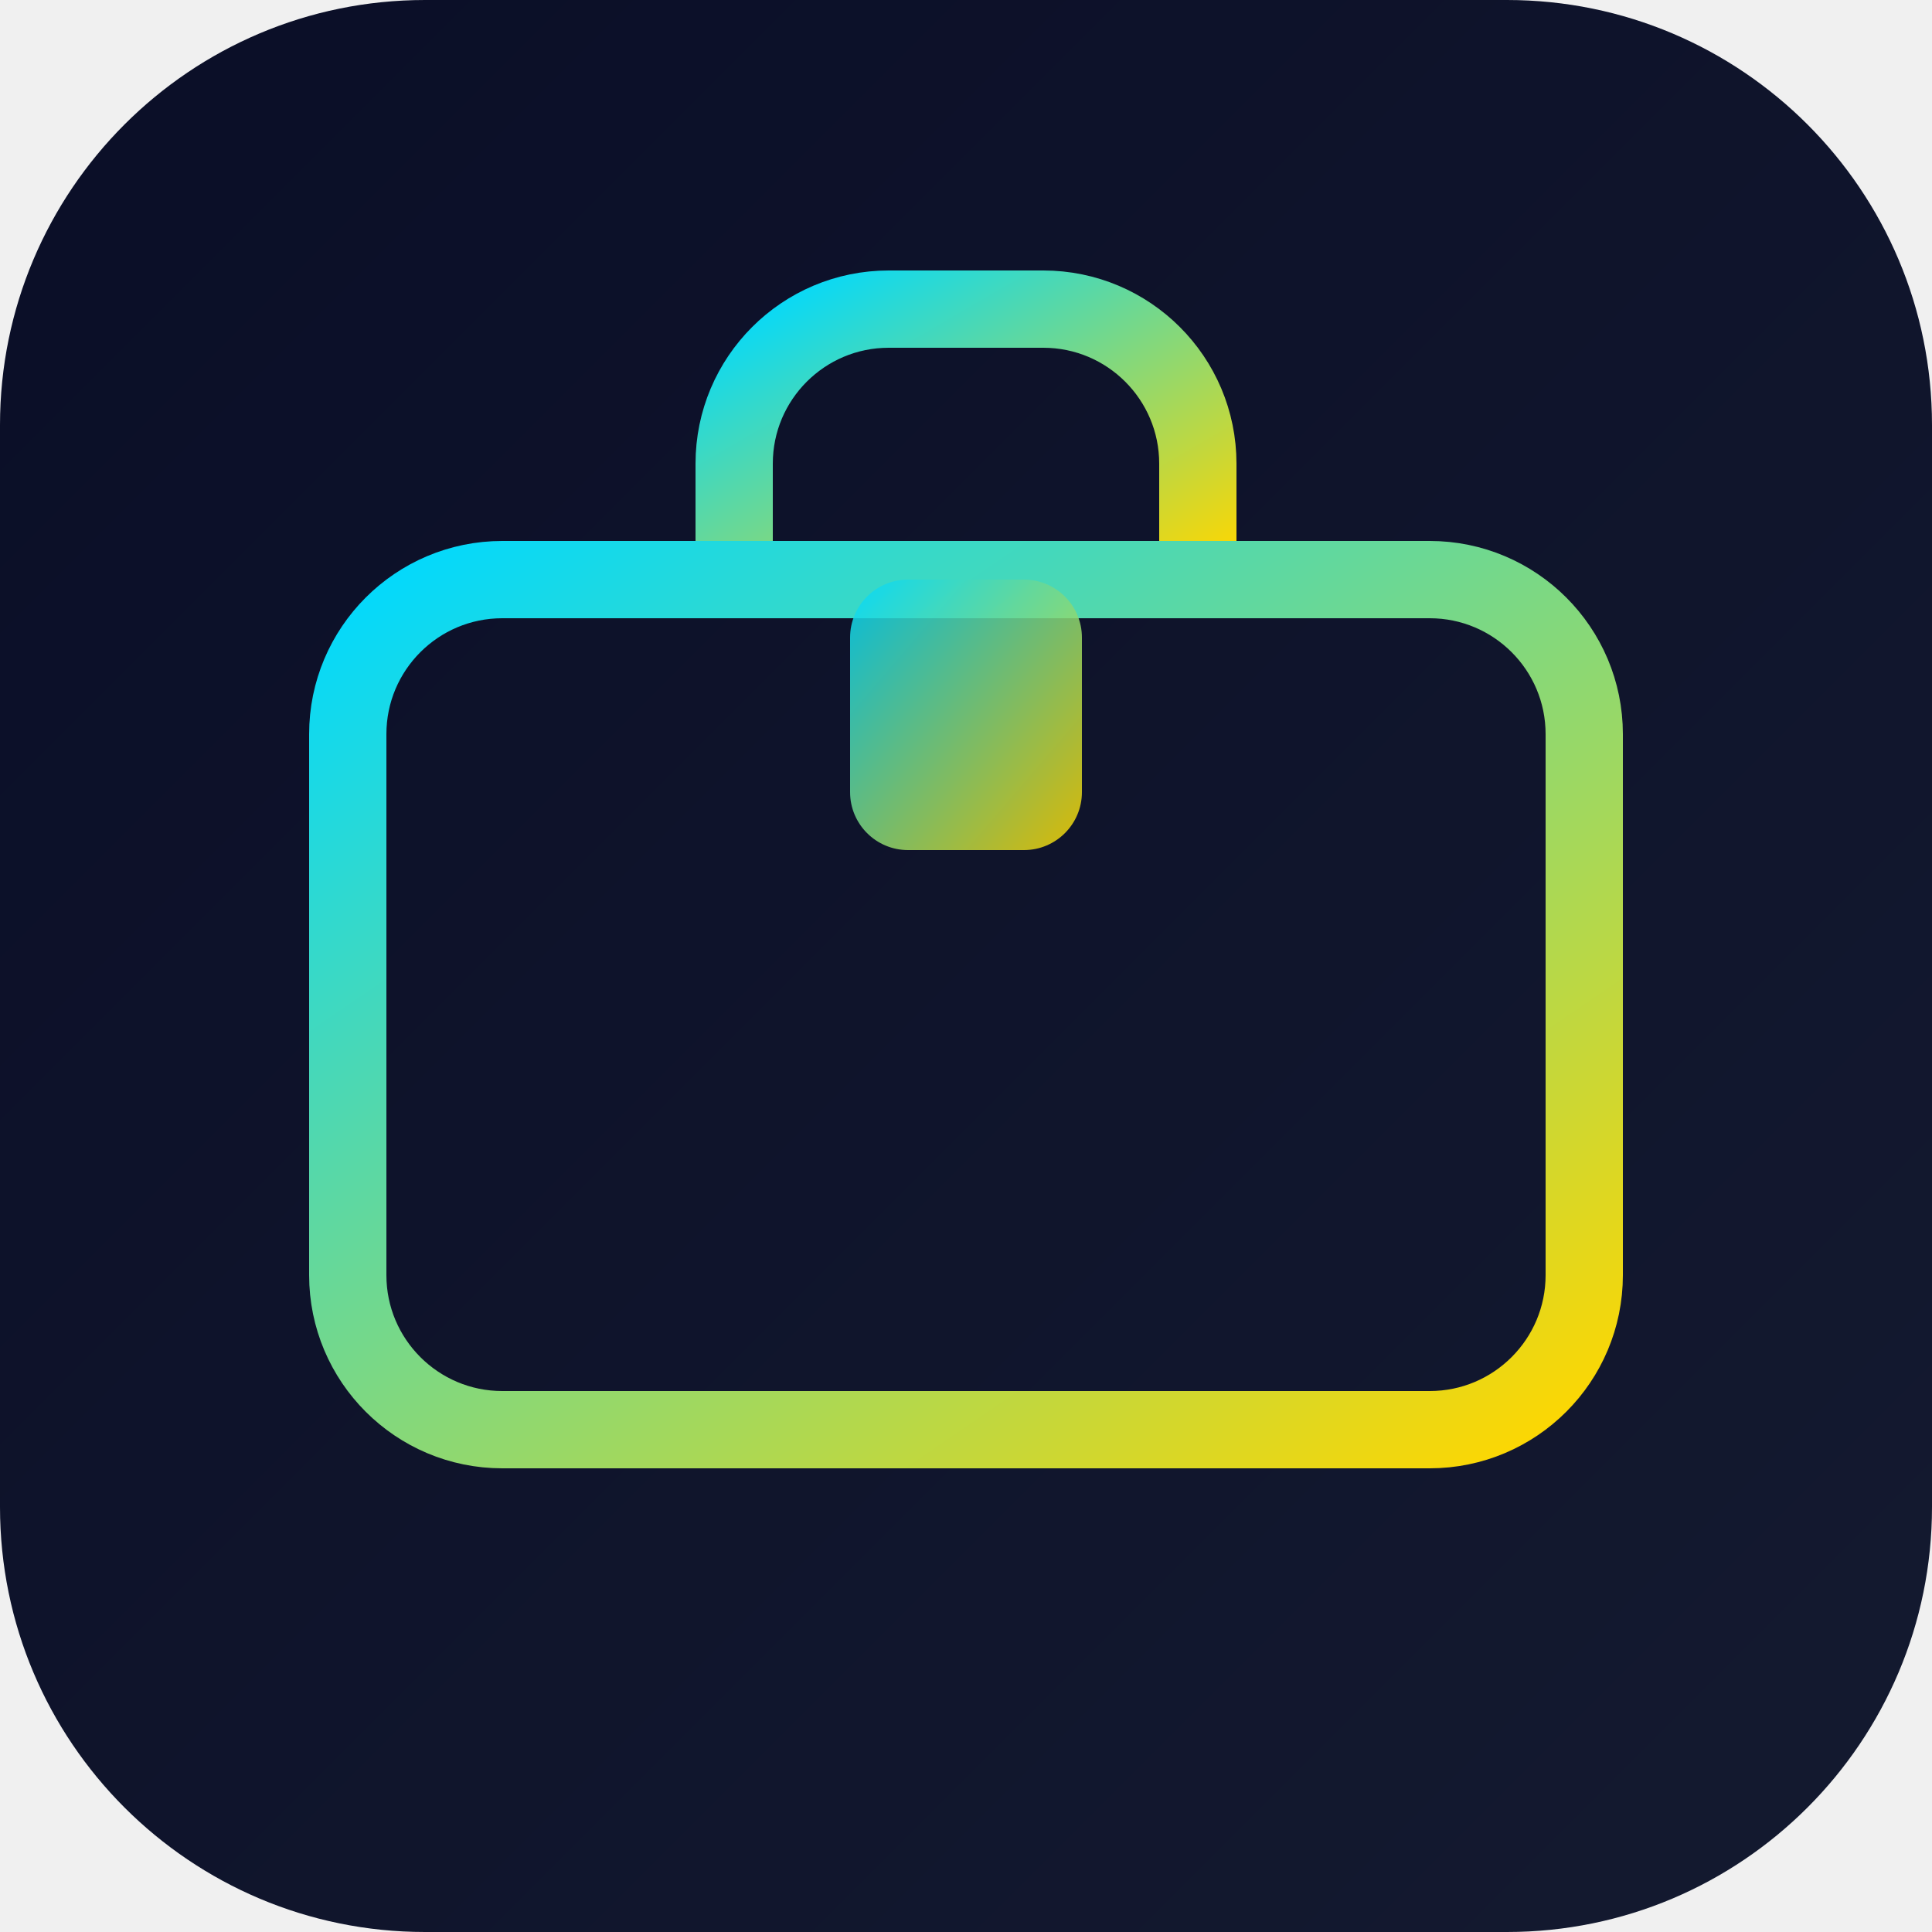
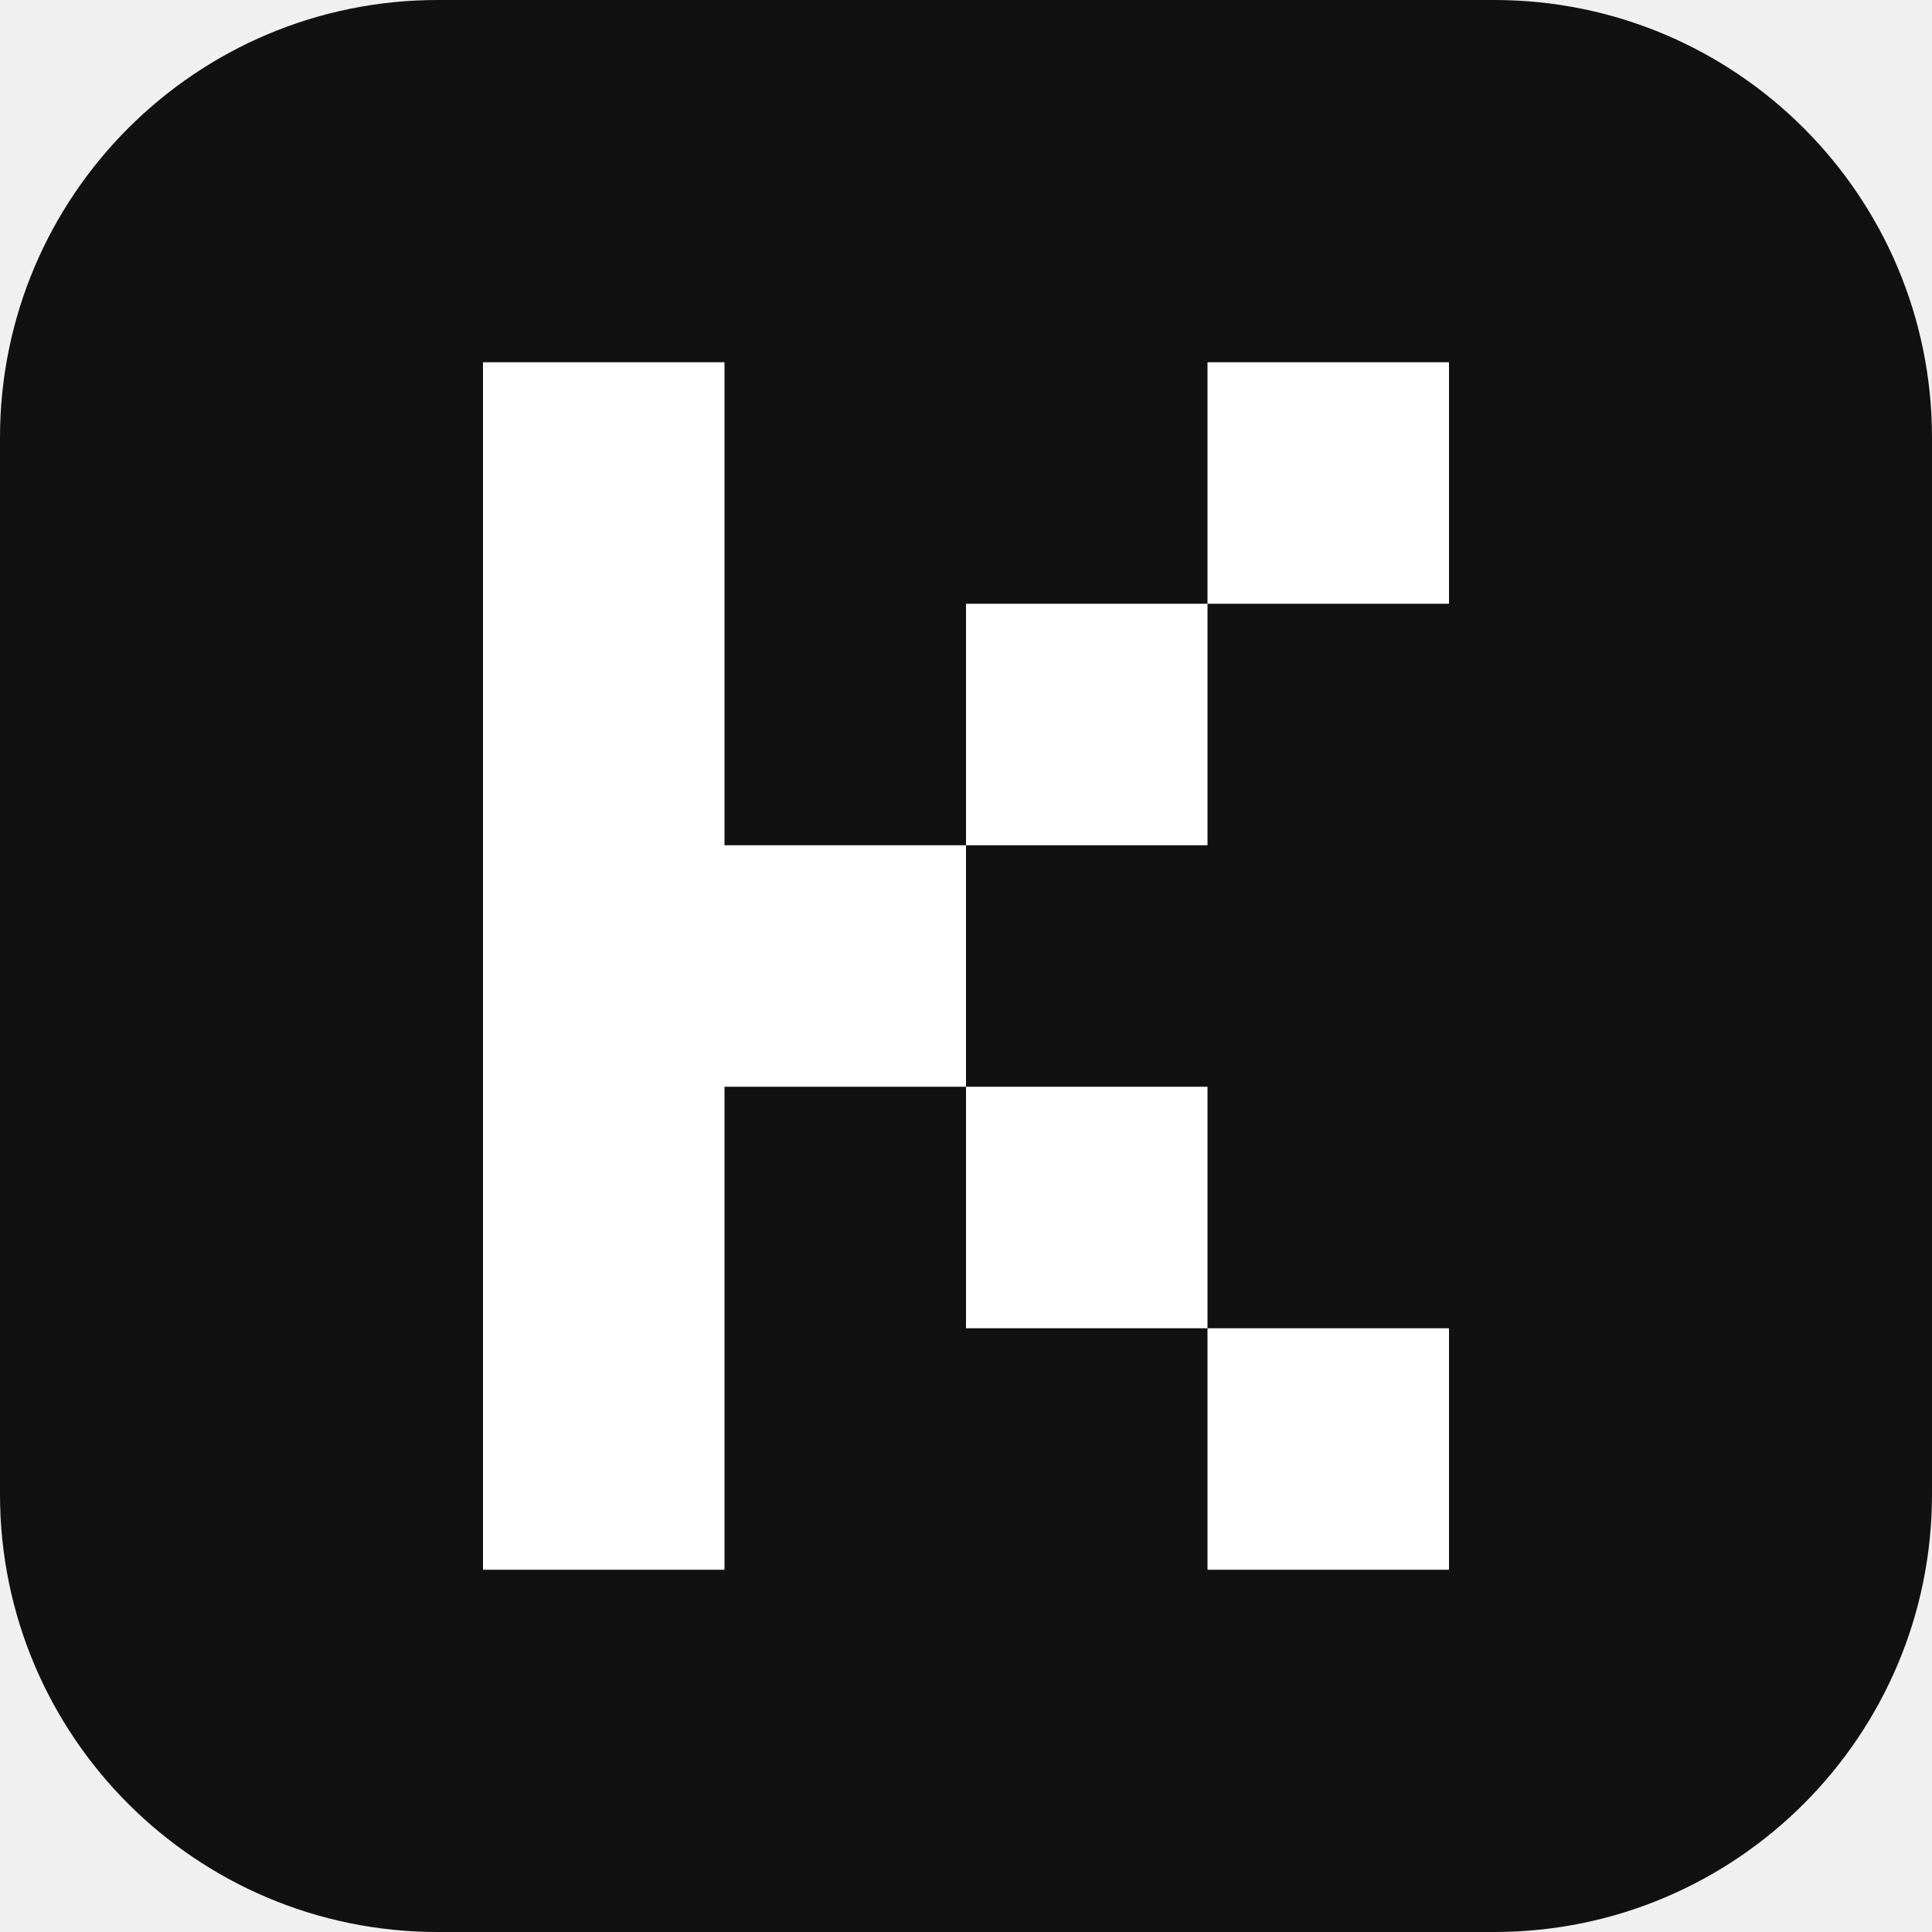
- <svg xmlns="http://www.w3.org/2000/svg" viewBox="0 0 100 100">
-   <defs>
-     <linearGradient id="g" x1="0%" y1="0%" x2="100%" y2="100%">
-       <stop offset="0%" stop-color="#00d9ff" />
-       <stop offset="100%" stop-color="#ffd700" />
-     </linearGradient>
-     <linearGradient id="bg" x1="0%" y1="0%" x2="100%" y2="100%">
-       <stop offset="0%" stop-color="#0a0e27" />
-       <stop offset="100%" stop-color="#141a30" />
-     </linearGradient>
-   </defs>
-   <rect width="100" height="100" rx="22" fill="url(#bg)" />
-   <path d="M38 30 V24 A8 8 0 0 1 46 16 H54 A8 8 0 0 1 62 24 V30" fill="none" stroke="url(#g)" stroke-width="4" stroke-linecap="round" />
-   <rect x="18" y="30" width="64" height="44" rx="8" fill="none" stroke="url(#g)" stroke-width="4" />
-   <rect x="44" y="30" width="12" height="14" rx="3" fill="url(#g)" opacity="0.85" />
-   <line x1="18" y1="52" x2="82" y2="52" stroke="url(#g)" stroke-width="2.5" opacity="0.3" />
+ <svg xmlns="http://www.w3.org/2000/svg" viewBox="0 0 512 512" width="512" height="512">
+   <style>.d{display:none}@media (prefers-color-scheme:dark){.l{display:none}.d{display:inline}}</style>
+   <g class="l">
+     <rect width="512" height="512" rx="116" fill="#111111" />
+     <path fill="#ffffff" d="M128 96h64v64h-64ZM128 160h64v64h-64ZM128 224h64v64h-64ZM128 288h64v64h-64ZM128 352h64v64h-64ZM192 224h64v64h-64ZM256 160h64v64h-64ZM256 288h64v64h-64ZM320 96h64v64h-64ZM320 352h64v64h-64Z" />
+   </g>
+   <g class="d">
+     <rect width="512" height="512" rx="116" fill="#f2f2ee" />
+     <path fill="#111111" d="M128 96h64v64h-64ZM128 160h64v64h-64ZM128 224h64v64h-64ZM128 288h64v64h-64ZM128 352h64v64h-64ZM192 224h64v64h-64ZM256 160h64v64h-64ZM256 288h64v64h-64ZM320 96h64v64h-64ZM320 352h64v64h-64Z" />
+   </g>
</svg>
